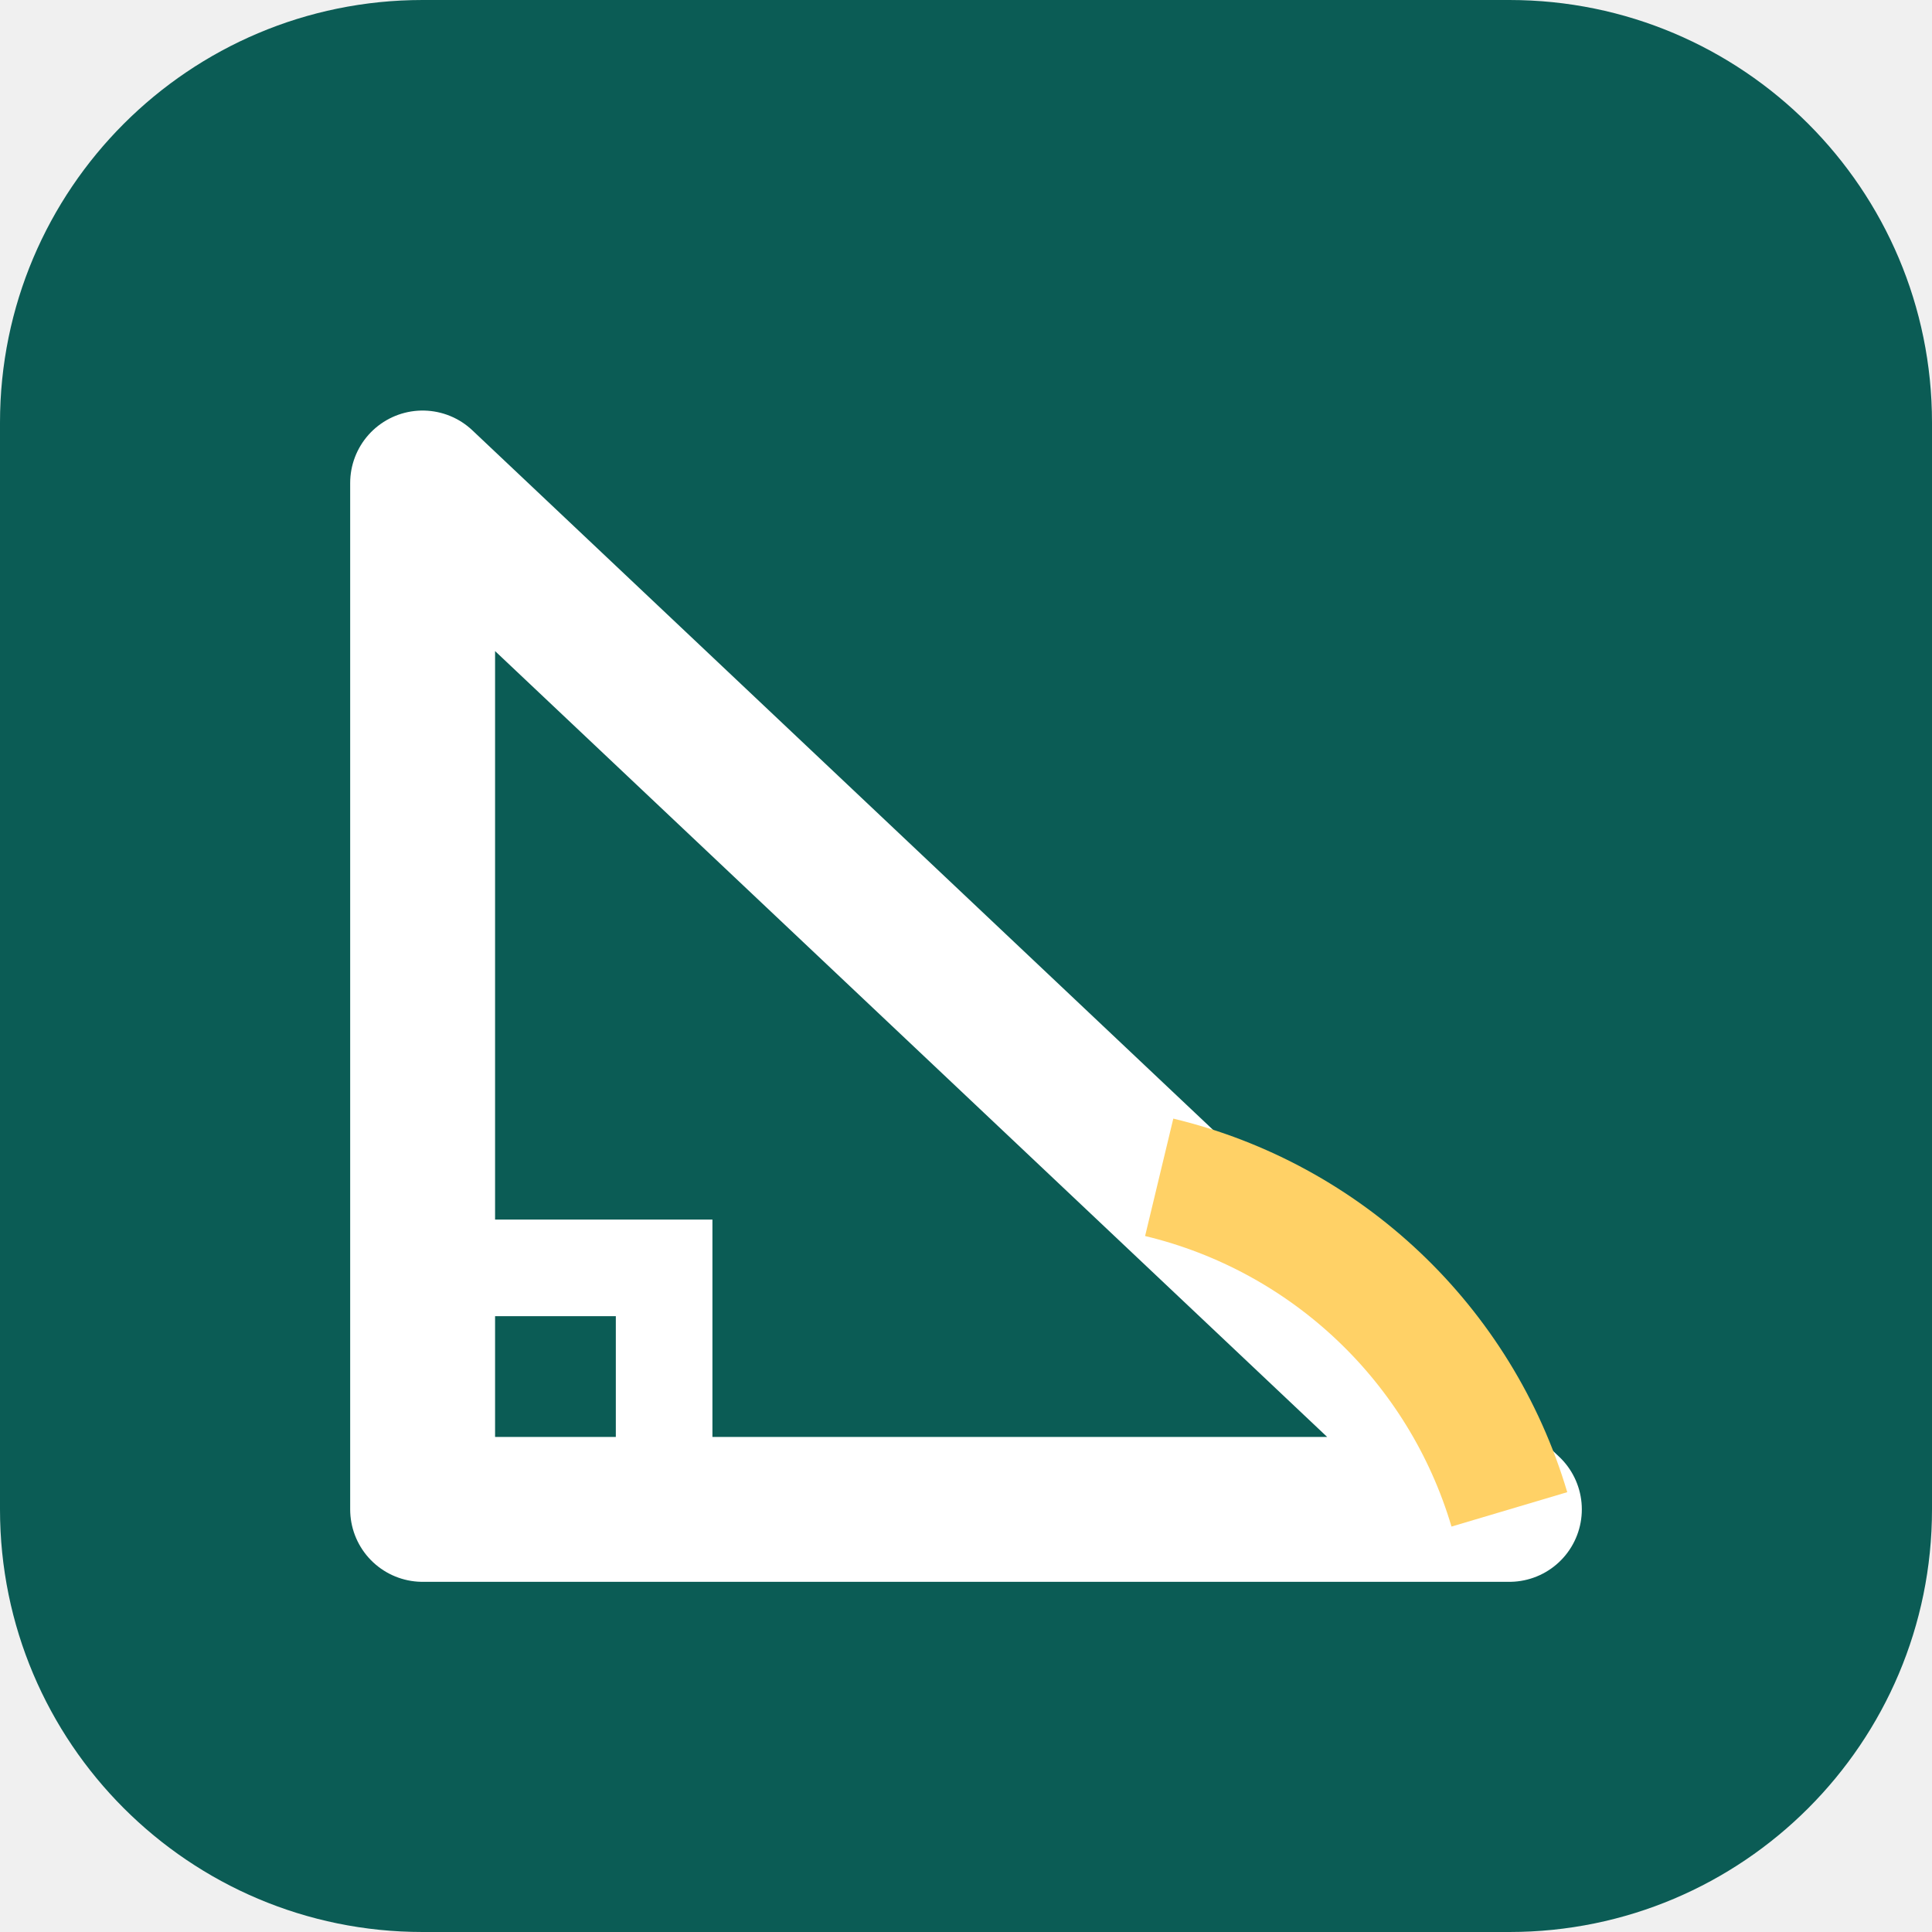
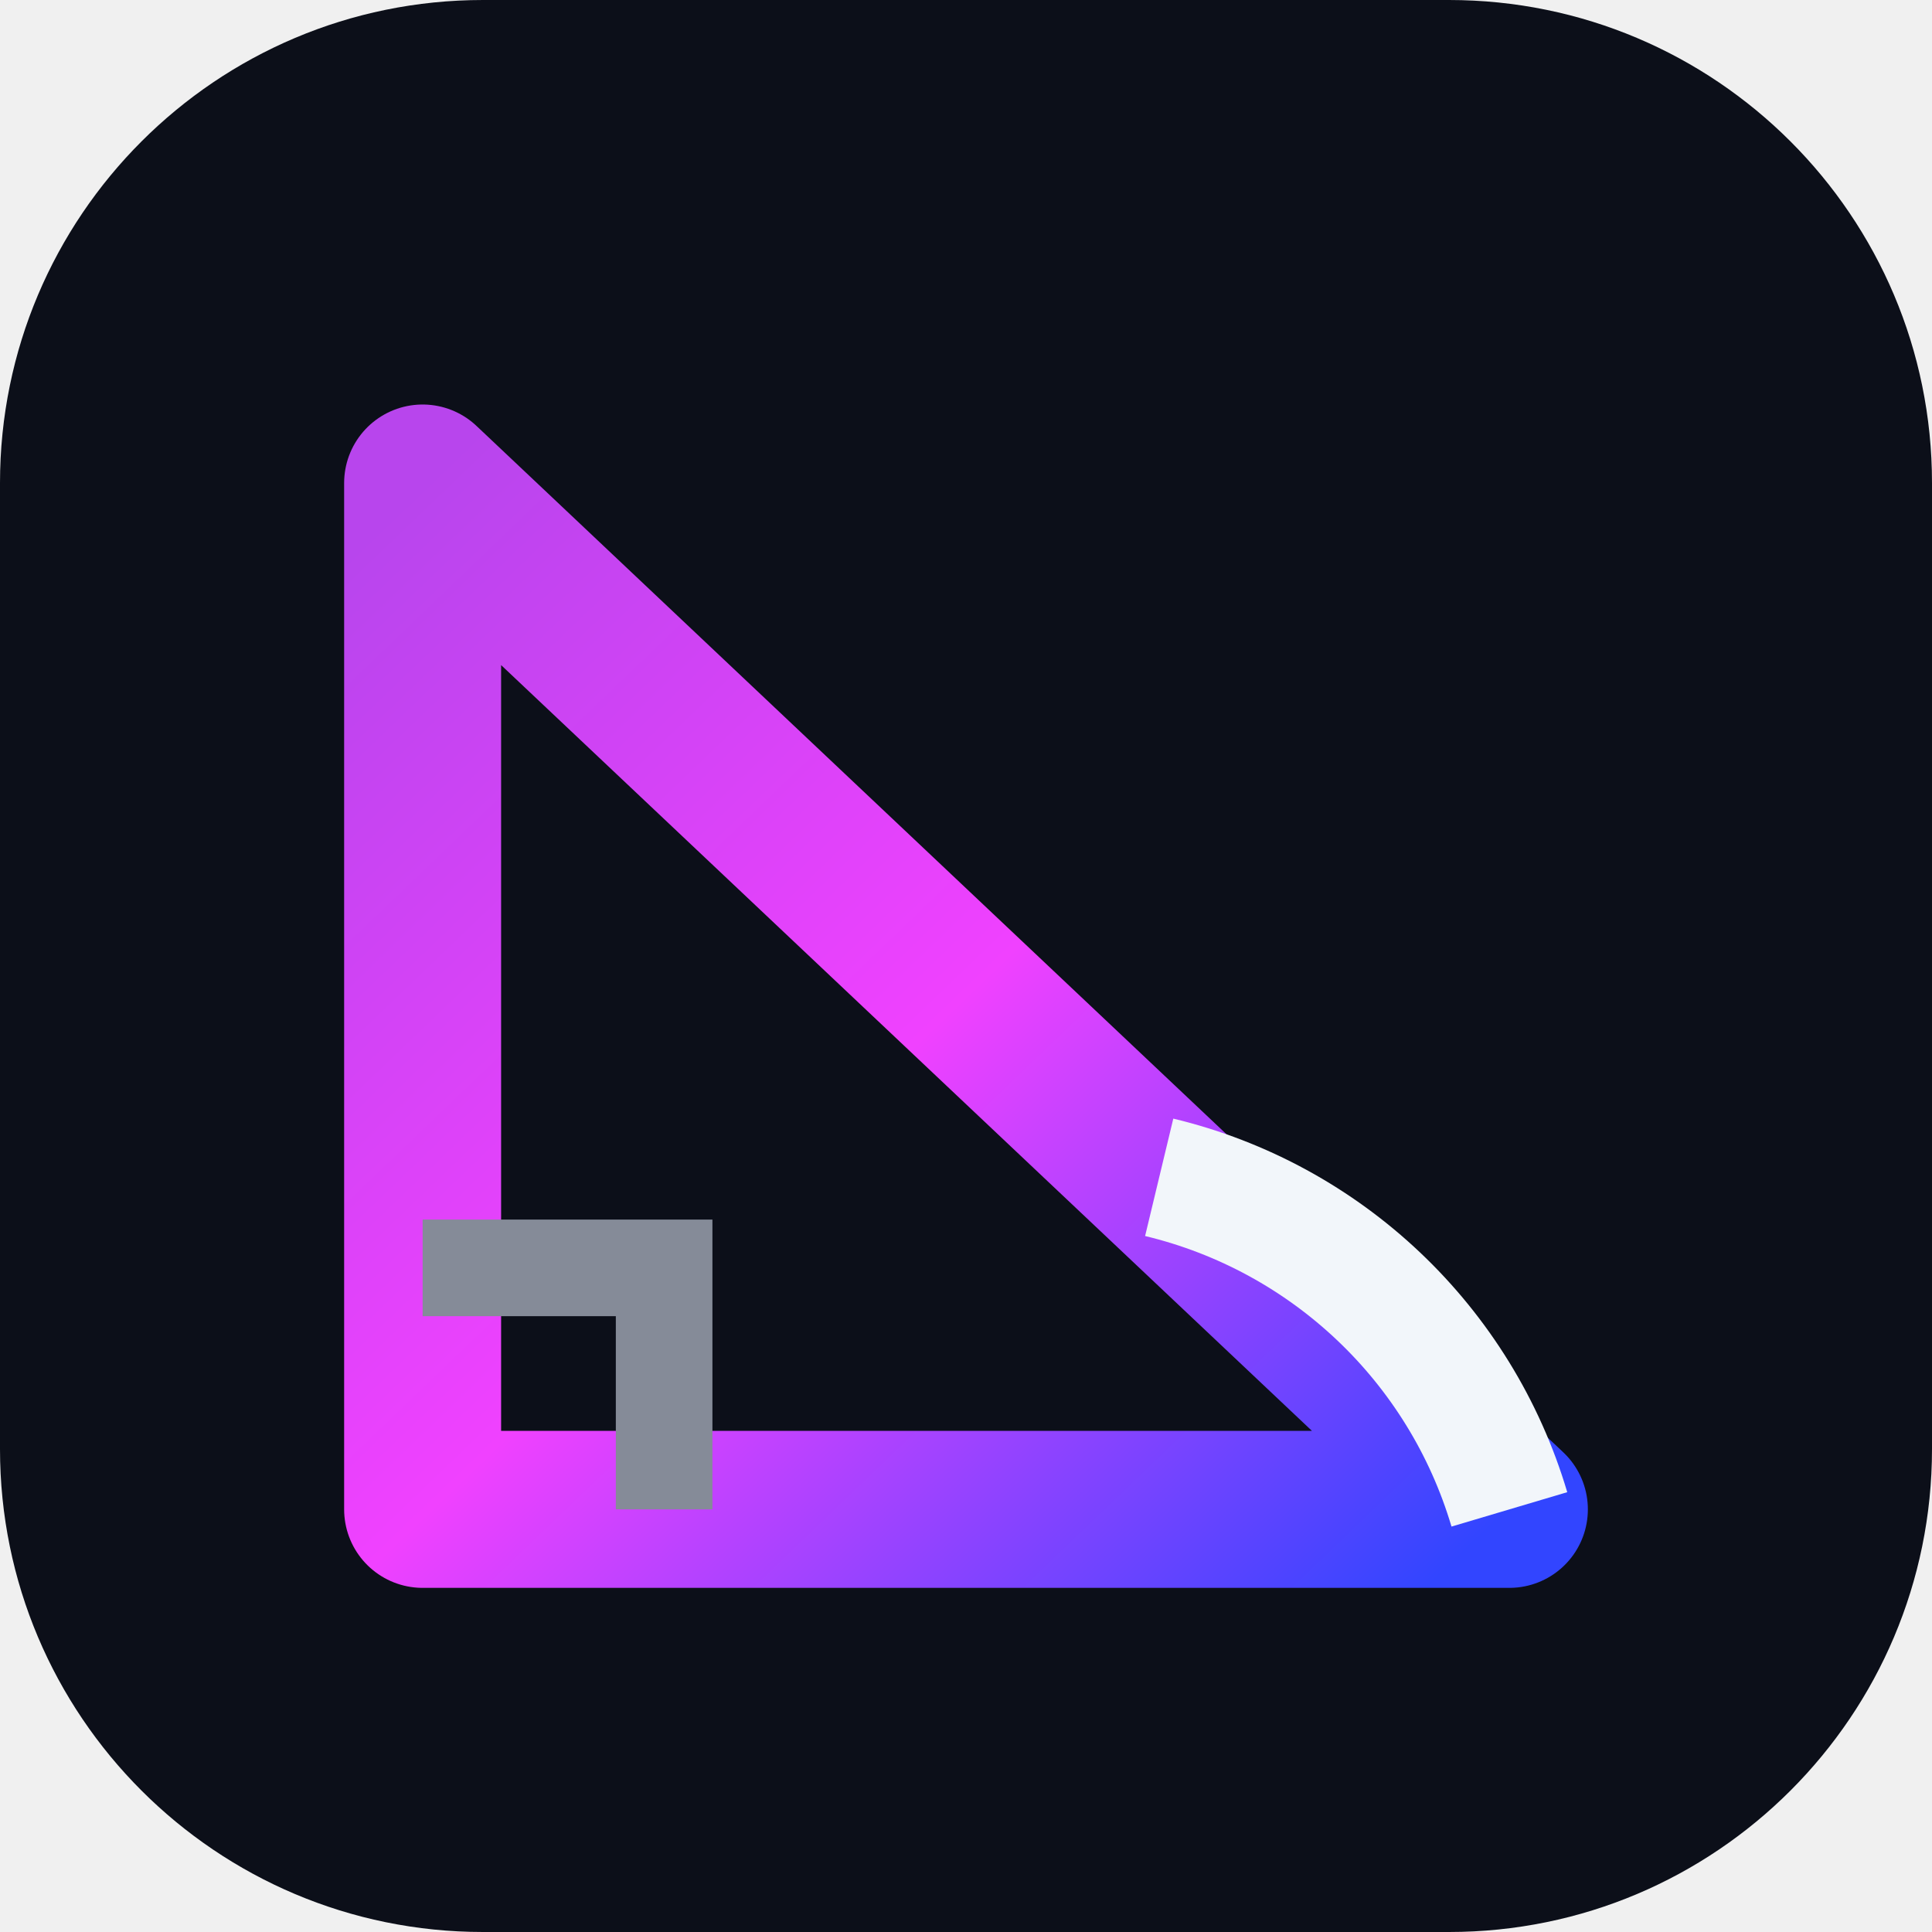
<svg xmlns="http://www.w3.org/2000/svg" viewBox="0 0 32 32">
-   <rect width="32" height="32" rx="7" fill="#0b5c55" />
-   <path d="M7 25 L25 25 L7 8 Z" fill="none" stroke="#fff" stroke-width="2.4" stroke-linejoin="round" />
-   <path d="M7 21 h4 v4" fill="none" stroke="#fff" stroke-width="1.6" />
-   <path d="M25 25 A 8 8 0 0 0 19.2 19.5" fill="none" stroke="#ffd166" stroke-width="2" />
+   <defs>
+     <linearGradient id="g" x1="0" y1="0" x2="1" y2="1">
+       <stop offset="0" stop-color="#b845ed" />
+       <stop offset=".5" stop-color="#f041ff" />
+       <stop offset="1" stop-color="#3245ff" />
+     </linearGradient>
+   </defs>
+   <rect width="32" height="32" rx="8" fill="#0c0f19" />
+   <path d="M7 25 L25 25 L7 8 Z" fill="none" stroke="url(#g)" stroke-width="2.6" stroke-linejoin="round" />
+   <path d="M7 21 h4 v4" fill="none" stroke="#858b98" stroke-width="1.6" />
+   <path d="M25 25 A 8 8 0 0 0 19.2 19.5" fill="none" stroke="#f2f6fa" stroke-width="2" />
</svg>
